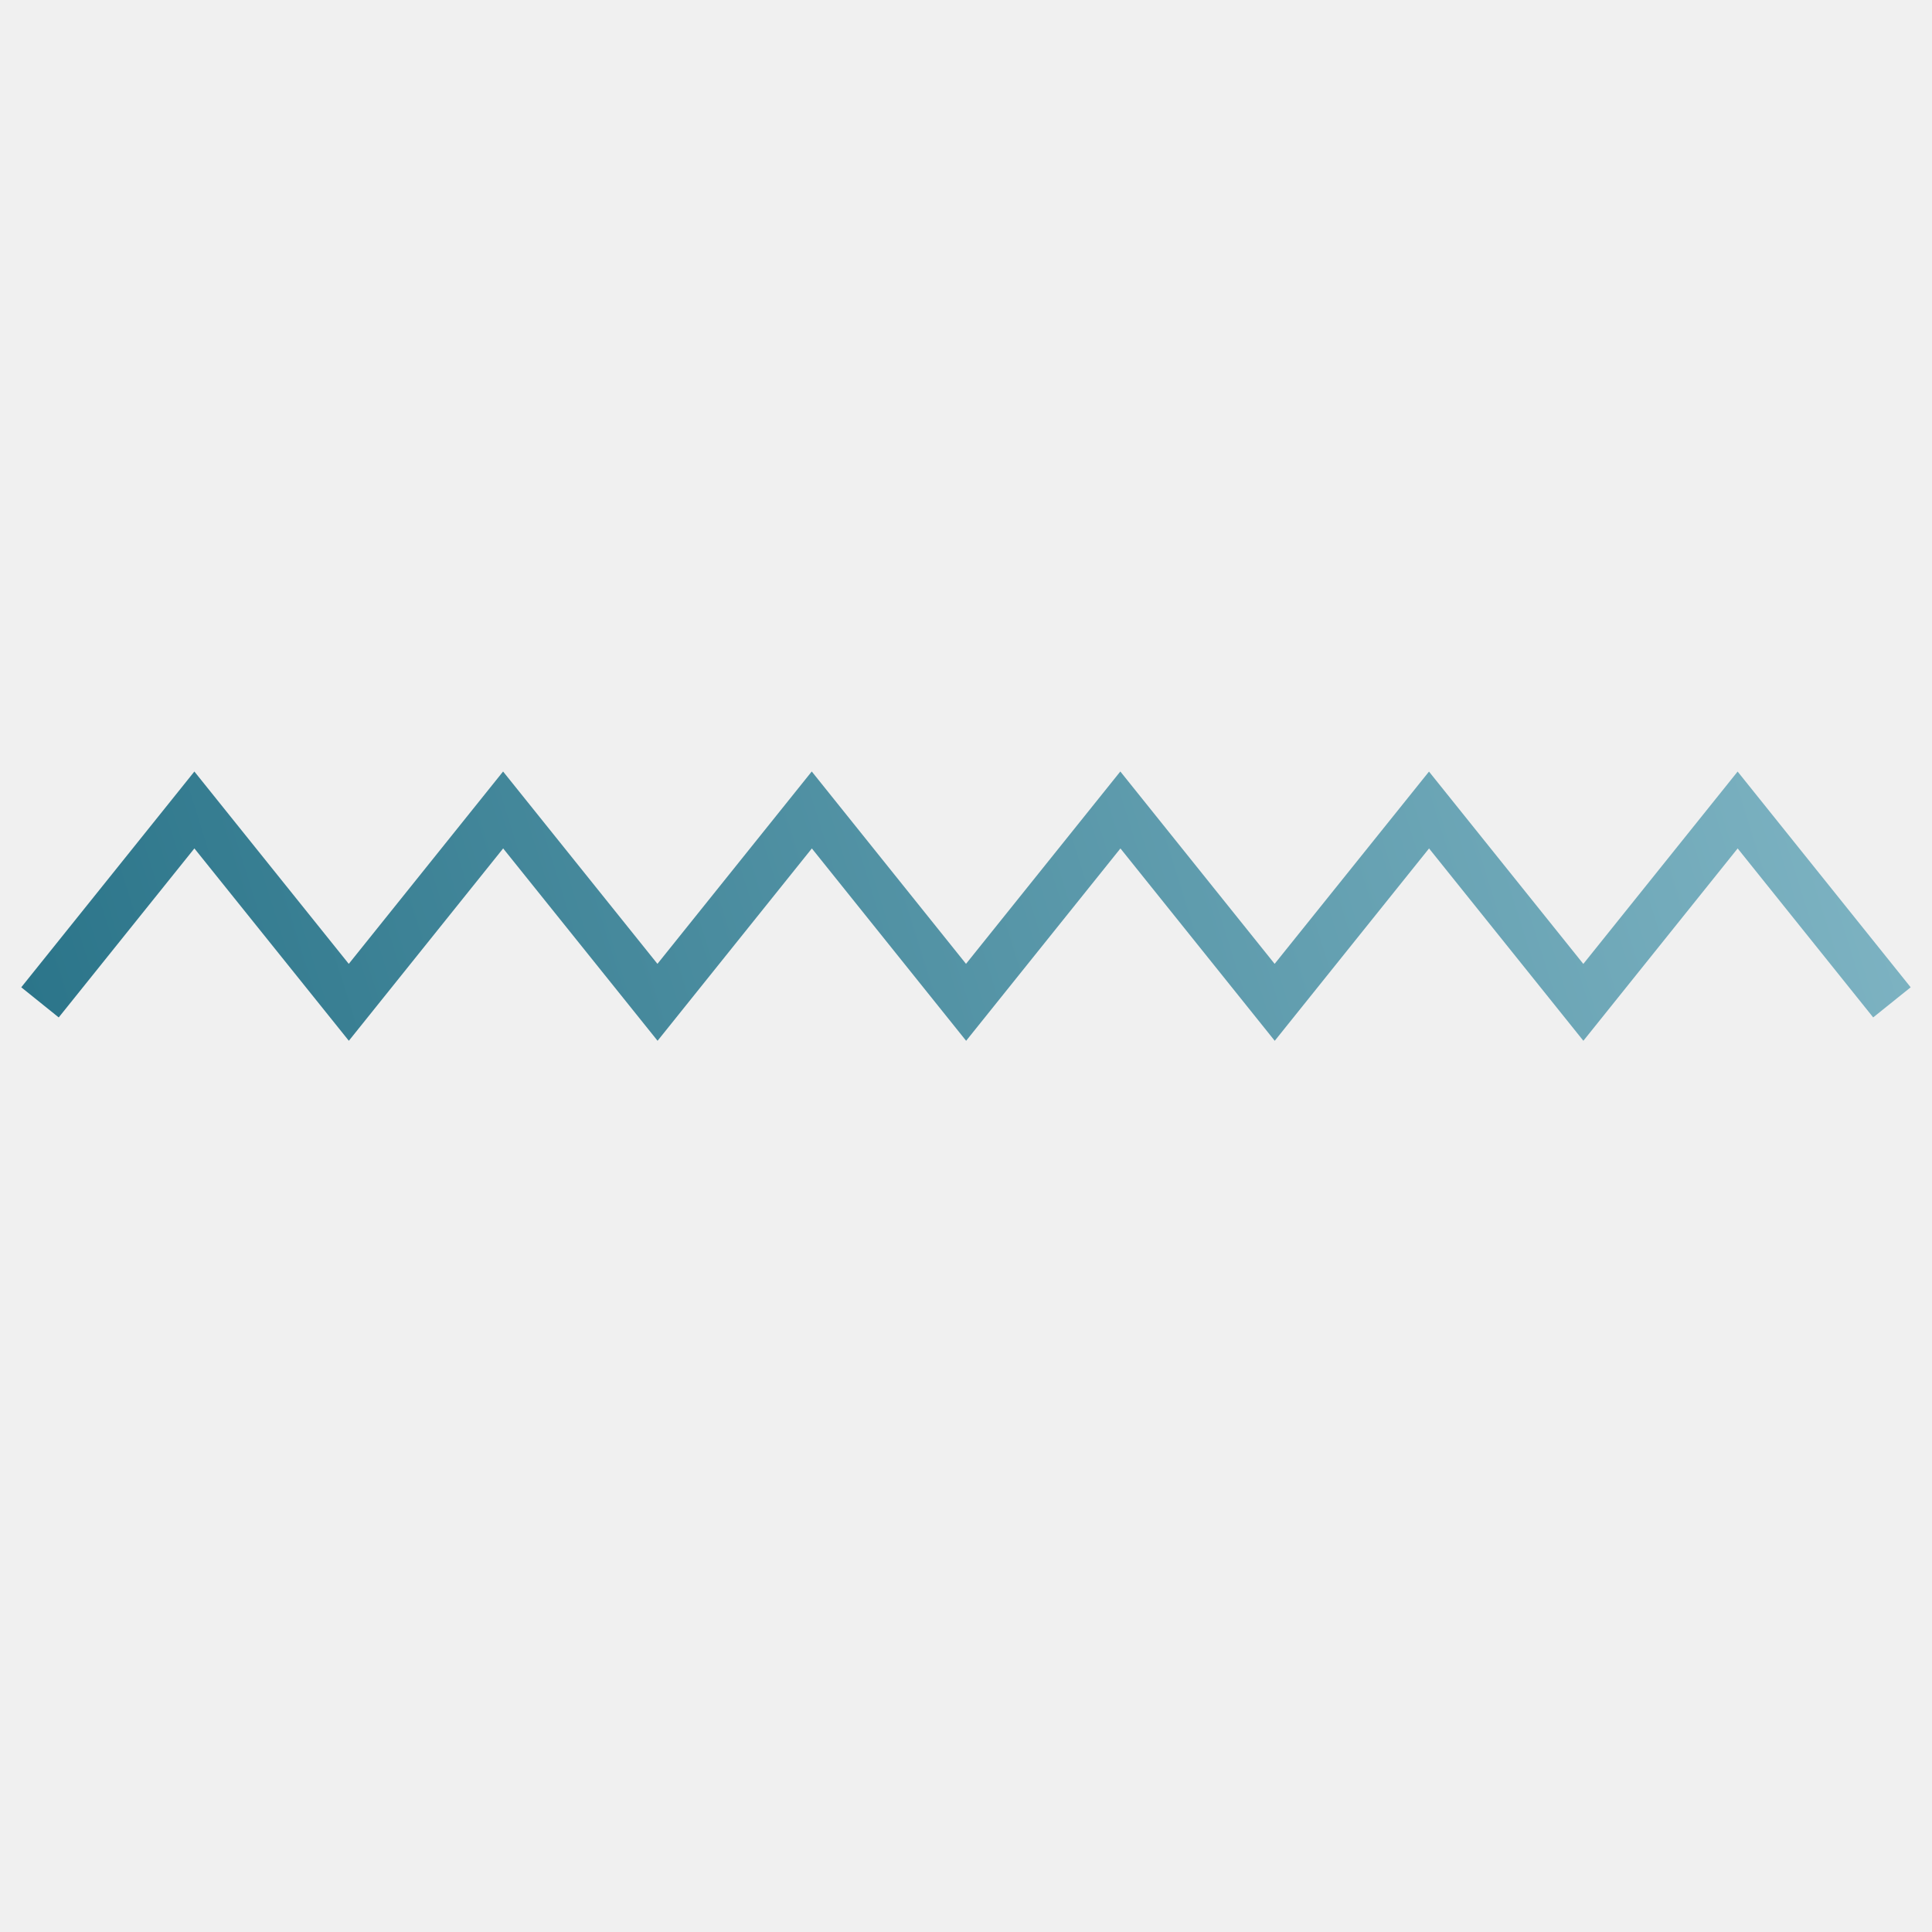
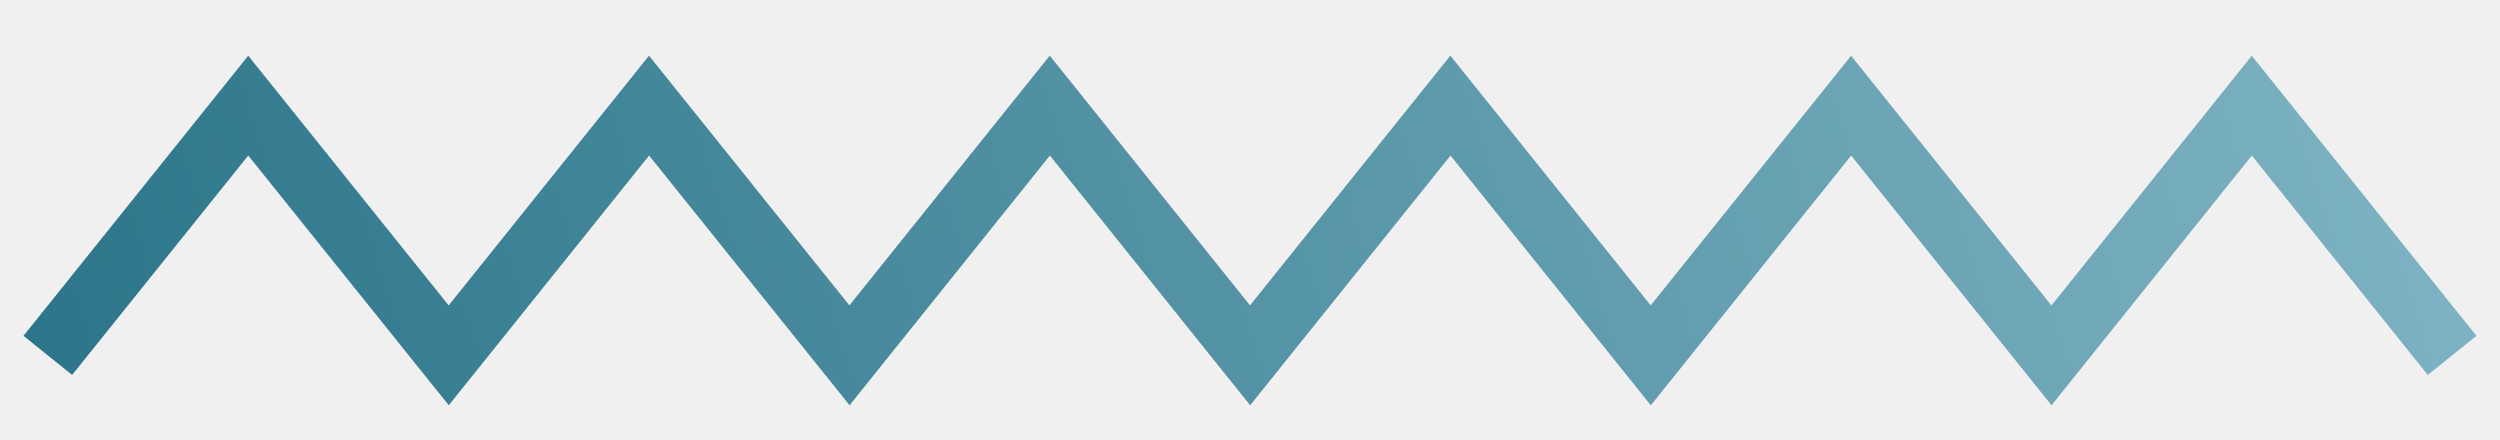
- <svg xmlns="http://www.w3.org/2000/svg" width="74.244" height="74.244" viewBox="0 0 74.244 74.244">
+ <svg xmlns="http://www.w3.org/2000/svg" width="74" height="13" viewBox="0 0 74 13">
  <defs>
+     <clipPath id="clip-path">
+       <rect id="Rectangle_737" data-name="Rectangle 737" width="74" height="13" transform="translate(447 307)" fill="#fff" />
+     </clipPath>
    <linearGradient id="linear-gradient" x1="-0.136" y1="1.713" x2="1.479" y2="-1.368" gradientUnits="objectBoundingBox">
      <stop offset="0" stop-color="#00546c" />
      <stop offset="1" stop-color="#d6f6ff" />
    </linearGradient>
  </defs>
-   <path id="Zigzag_gradient" data-name="Zigzag gradient" d="M61.459,142.178,60.3,131.611l9.422,1.031-1.034-9.42,9.421,1.032-1.034-9.42,9.419,1.035-1.034-9.42,9.42,1.034L93.85,98.064l9.42,1.033-1.034-9.42,10.564,1.16-.2,1.837-8.274-.909,1.034,9.419-9.42-1.033,1.034,9.42-9.42-1.034,1.034,9.42-9.419-1.035,1.034,9.419L70.78,125.31l1.034,9.42L62.39,133.7l.906,8.279Z" transform="translate(57.894 -106.053) rotate(45)" fill="url(#linear-gradient)" />
+   <g id="Mask_Group_66" data-name="Mask Group 66" transform="translate(-447 -307)" clip-path="url(#clip-path)">
+     <path id="Zigzag_gradient" data-name="Zigzag gradient" d="M61.459,142.178,60.3,131.611l9.422,1.031-1.034-9.42,9.421,1.032-1.034-9.42,9.419,1.035-1.034-9.42,9.42,1.034L93.85,98.064l9.42,1.033-1.034-9.42,10.564,1.16-.2,1.837-8.274-.909,1.034,9.419-9.42-1.033,1.034,9.42-9.42-1.034,1.034,9.42-9.419-1.035,1.034,9.419L70.78,125.31l1.034,9.42L62.39,133.7l.906,8.279Z" transform="translate(504.772 172.947) rotate(45)" fill="url(#linear-gradient)" />
+   </g>
</svg>
